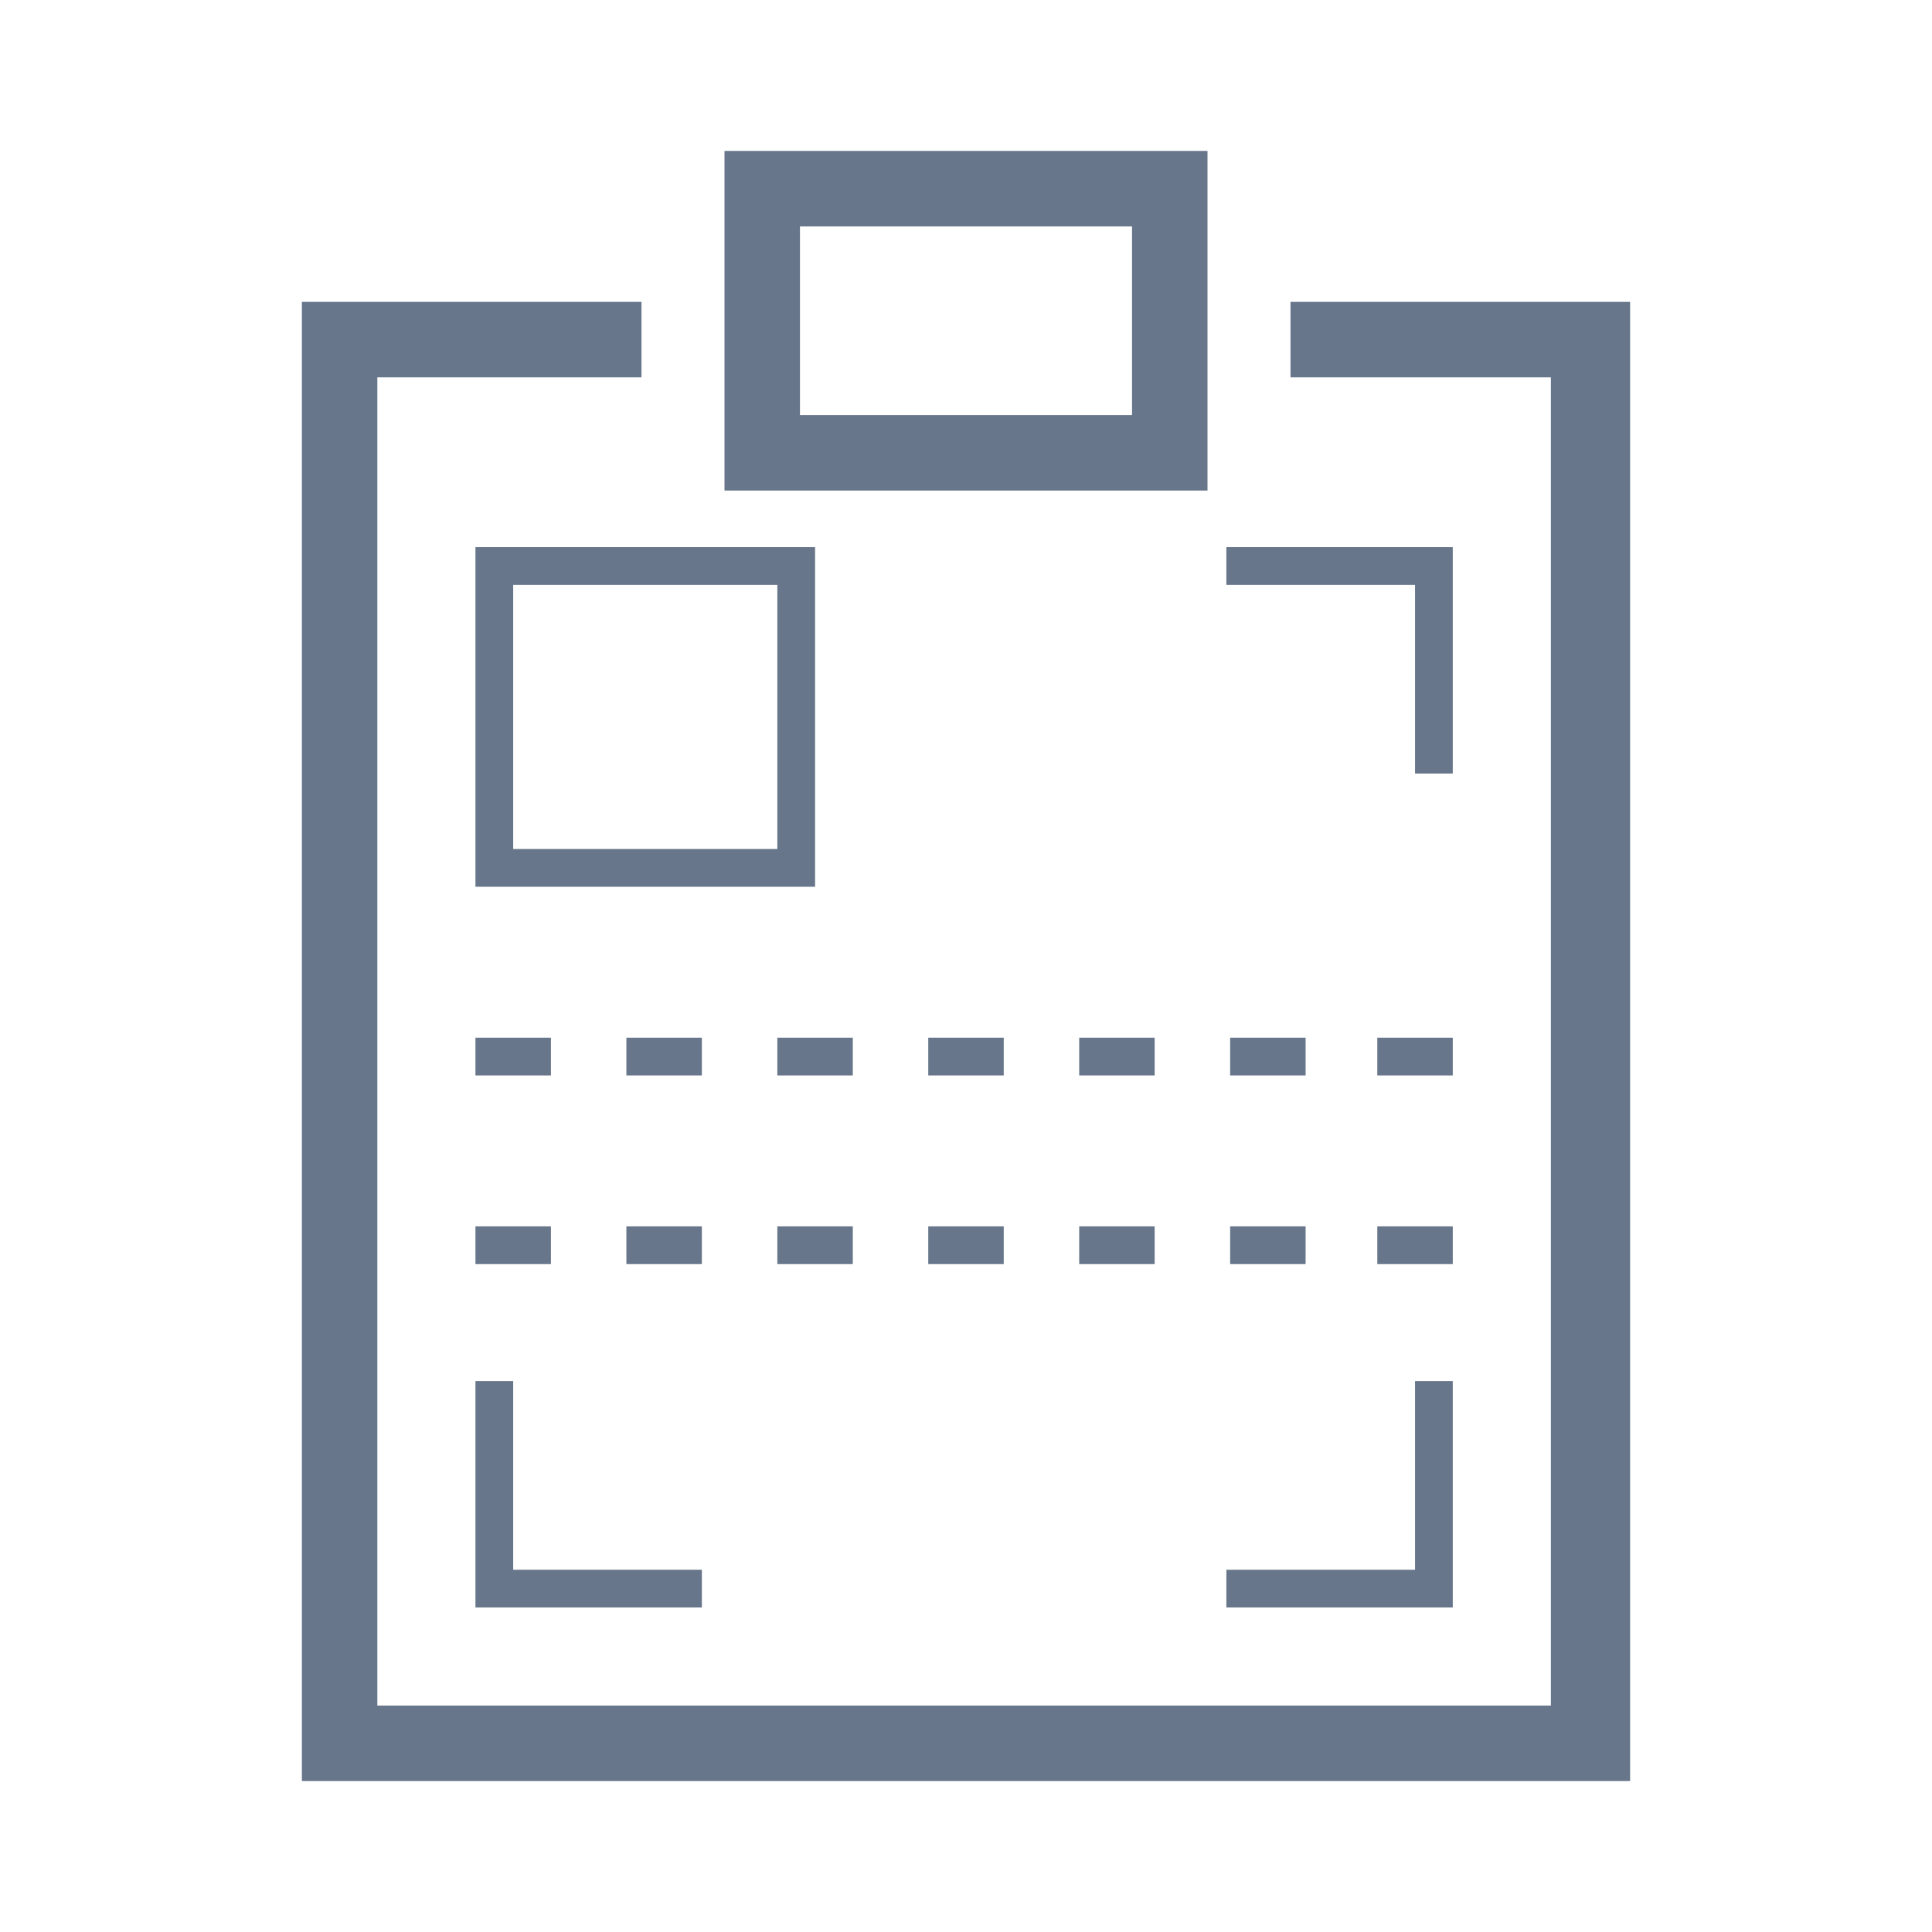
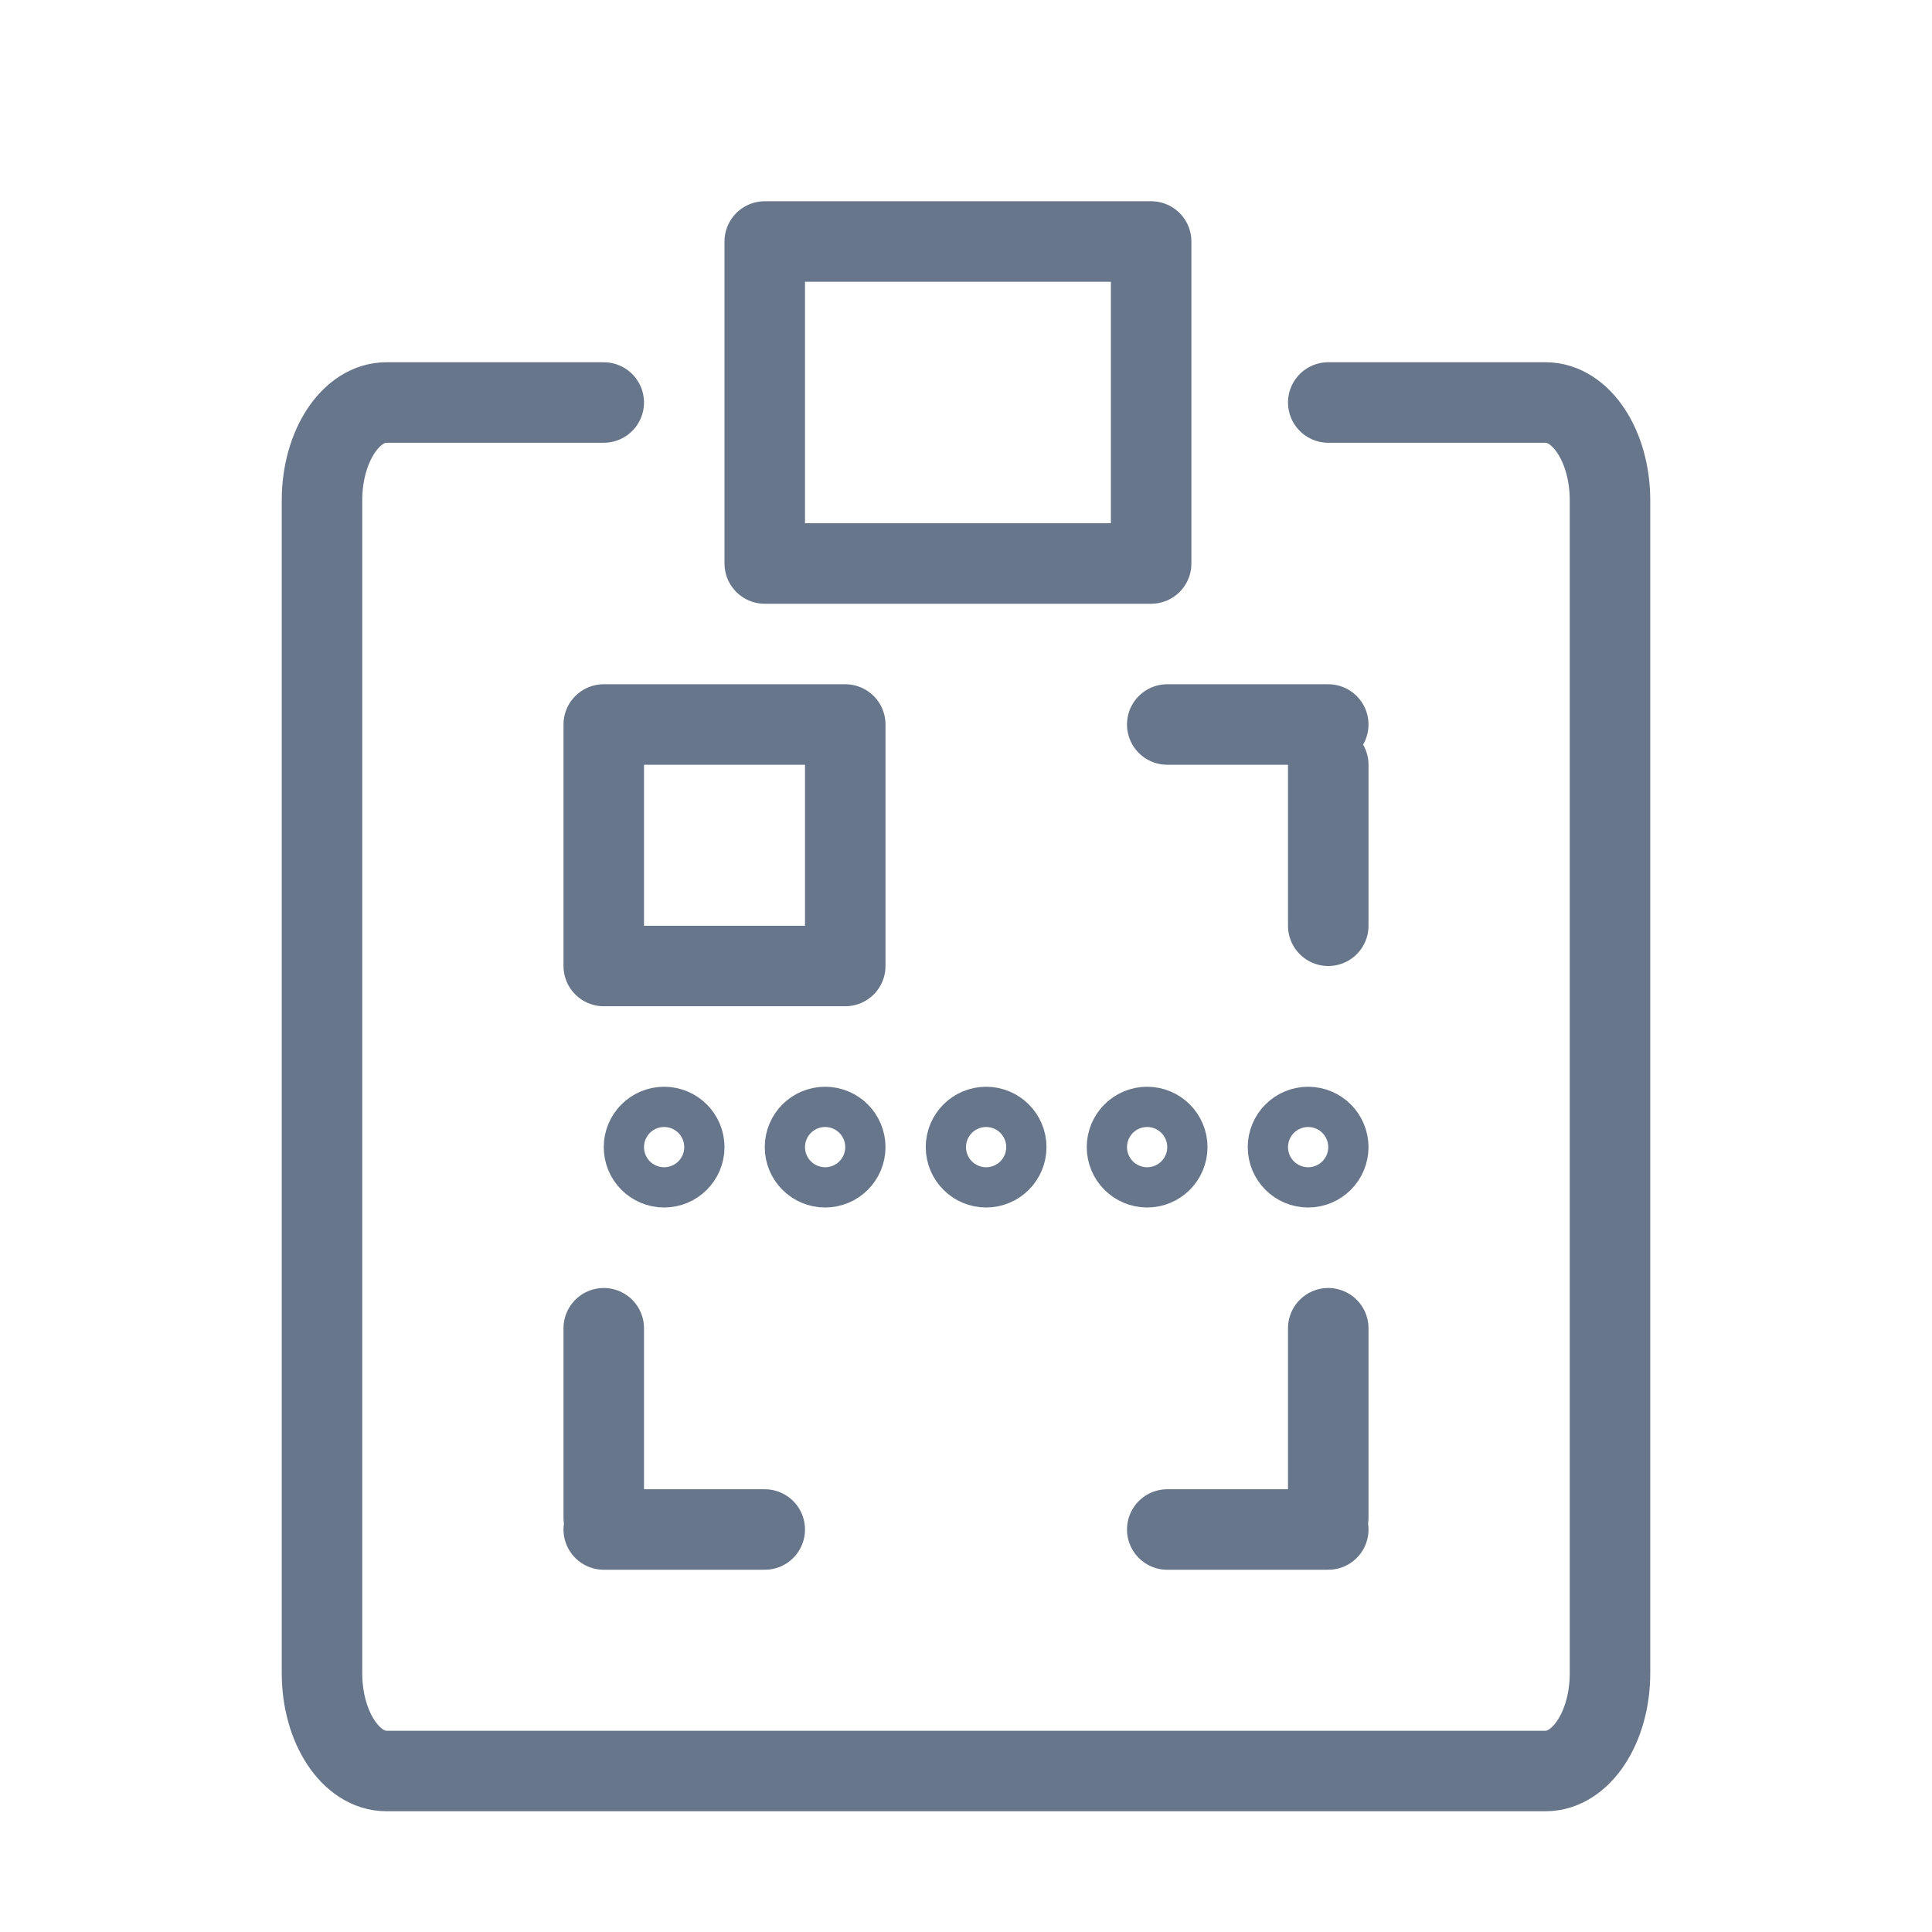
- <svg xmlns="http://www.w3.org/2000/svg" width="512px" height="512px" viewBox="0 0 512 512" version="1.1">
-   <defs />
-   <g id="Icons" stroke="none" stroke-width="1" fill="none" fill-rule="evenodd">
-     <g id="Icons/model" fill="#67768A">
-       <path d="M385,150 L385,205 L375,205 L375,155 L325,155 L325,145 L385,145 L385,150 Z M375,416 L375,366 L385,366 L385,426 L380,426 L325,426 L325,416 L375,416 Z M136,416 L186,416 L186,426 L126,426 L126,421 L126,366 L136,366 L136,416 Z M216,150 L216,235 L211,235 L131,235 L126,235 L126,145 L131,145 L216,145 L216,150 Z M206,155 L136,155 L136,225 L206,225 L206,155 Z M421.5,472 L90,472 L80,472 L80,80 L90,80 L170,80 L170,100 L100,100 L100,452 L411,452 L411,100 L342,100 L342,80 L432,80 L432,90 L432,472 L421.5,472 Z M300,110 L300,60 L212,60 L212,110 L300,110 Z M310,130 L192,130 L192,120 L192,40 L202,40 L320,40 L320,50 L320,130 L310,130 Z M126,275 L146,275 L146,285 L126,285 L126,275 Z M126,325 L146,325 L146,335 L126,335 L126,325 Z M166,275 L186,275 L186,285 L166,285 L166,275 Z M166,325 L186,325 L186,335 L166,335 L166,325 Z M206,275 L226,275 L226,285 L206,285 L206,275 Z M206,325 L226,325 L226,335 L206,335 L206,325 Z M246,275 L266,275 L266,285 L246,285 L246,275 Z M246,325 L266,325 L266,335 L246,335 L246,325 Z M286,275 L306,275 L306,285 L286,285 L286,275 Z M326,275 L346,275 L346,285 L326,285 L326,275 Z M286,325 L306,325 L306,335 L286,335 L286,325 Z M326,325 L346,325 L346,335 L326,335 L326,325 Z M365,275 L385,275 L385,285 L365,285 L365,275 Z M365,325 L385,325 L385,335 L365,335 L365,325 Z" id="Combined-Shape" />
-     </g>
+ <svg xmlns="http://www.w3.org/2000/svg" width="24px" height="24px" viewBox="0 0 24 24" version="1.1">
+   <g id="Icons-/-model" stroke="none" stroke-width="1" fill="none" fill-rule="evenodd" stroke-linecap="round" stroke-linejoin="round">
+     <path d="M8,14.25 C8,14.112 8.112,14 8.25,14 C8.388,14 8.5,14.112 8.5,14.25 C8.5,14.388 8.388,14.5 8.25,14.5 C8.112,14.5 8,14.388 8,14.25 Z M10,14.25 C10,14.112 10.112,14 10.25,14 C10.388,14 10.5,14.112 10.5,14.25 C10.5,14.388 10.388,14.5 10.25,14.5 C10.112,14.5 10,14.388 10,14.25 Z M12,14.25 C12,14.112 12.112,14 12.25,14 C12.388,14 12.5,14.112 12.5,14.25 C12.5,14.388 12.388,14.5 12.25,14.5 C12.112,14.5 12,14.388 12,14.25 Z M14,14.25 C14,14.112 14.112,14 14.25,14 C14.388,14 14.5,14.112 14.5,14.25 C14.5,14.388 14.388,14.5 14.25,14.5 C14.112,14.5 14,14.388 14,14.25 Z M16,14.25 C16,14.112 16.112,14 16.25,14 C16.388,14 16.5,14.112 16.5,14.25 C16.5,14.388 16.388,14.5 16.25,14.5 C16.112,14.5 16,14.388 16,14.25 Z M7.5,9 L10.5,9 L10.5,12 L7.5,12 L7.5,9 Z M16.5,5 L19.2,5 C19.642,5 20,5.544 20,6.214 L20,20.786 C20,21.456 19.642,22 19.2,22 L4.8,22 C4.358,22 4,21.456 4,20.786 L4,6.214 C4,5.544 4.358,5 4.8,5 L7.5,5 M9.5,3 L14.3,3 L14.3,7 L9.5,7 L9.5,3 Z M7.5,19 L9.5,19 M7.5,16.5 L7.5,18.854 L7.5,16.5 Z M14.5,19 L16.5,19 M16.5,16.5 L16.5,18.854 L16.5,16.5 Z M14.5,9 L16.5,9 M16.5,9.5 L16.5,11.5 L16.5,9.5 Z" id="Combined-Shape" stroke="#67768A" />
  </g>
</svg>
